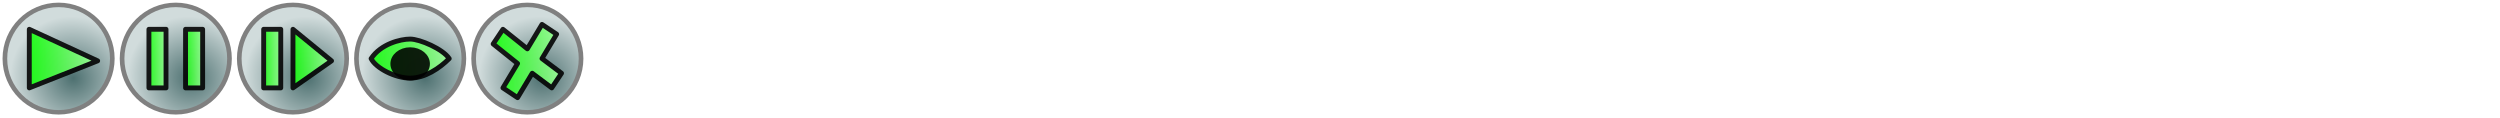
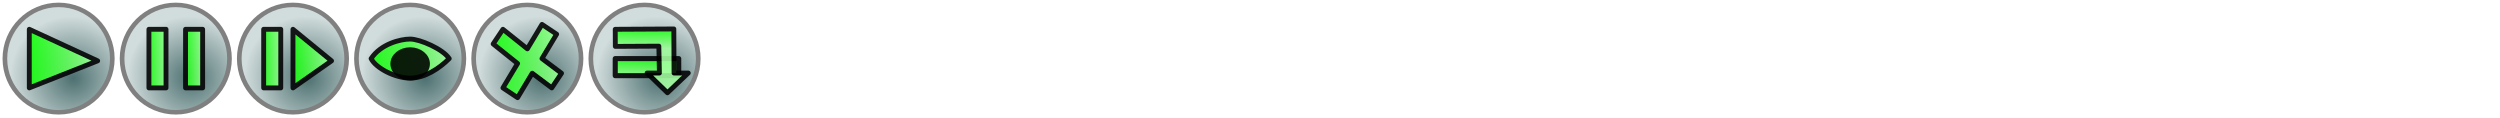
<svg xmlns="http://www.w3.org/2000/svg" xmlns:xlink="http://www.w3.org/1999/xlink" width="512" height="24" id="svg2" version="1.0">
  <defs id="defs4">
    <linearGradient id="linearGradient21672">
      <stop style="stop-color:#0aff01;stop-opacity:1;" offset="0" id="stop21674" />
      <stop style="stop-color:#a4ffa0;stop-opacity:1;" offset="1" id="stop21676" />
    </linearGradient>
    <linearGradient id="linearGradient3207">
      <stop style="stop-color:#4d7070;stop-opacity:1;" offset="0" id="stop3209" />
      <stop style="stop-color:#d1dcdc;stop-opacity:1;" offset="1" id="stop3211" />
    </linearGradient>
    <linearGradient xlink:href="#linearGradient3207" id="linearGradient3221" x1="4.182" y1="21.818" x2="18.818" y2="2.182" gradientUnits="userSpaceOnUse" />
    <linearGradient xlink:href="#linearGradient3207" id="linearGradient3229" x1="3.136" y1="20.727" x2="18.818" y2="3.273" gradientUnits="userSpaceOnUse" />
    <linearGradient xlink:href="#linearGradient3207" id="linearGradient20896" gradientUnits="userSpaceOnUse" x1="3.136" y1="2.182" x2="20.909" y2="20.727" />
    <linearGradient xlink:href="#linearGradient3207" id="linearGradient20900" gradientUnits="userSpaceOnUse" x1="3.136" y1="2.182" x2="20.909" y2="20.727" />
    <linearGradient xlink:href="#linearGradient21672" id="linearGradient21678" x1="59.5" y1="12" x2="68.399" y2="12" gradientUnits="userSpaceOnUse" />
    <linearGradient xlink:href="#linearGradient21672" id="linearGradient21680" x1="53.5" y1="12" x2="58" y2="12" gradientUnits="userSpaceOnUse" />
    <linearGradient xlink:href="#linearGradient21672" id="linearGradient21682" x1="37.5" y1="12" x2="42" y2="12" gradientUnits="userSpaceOnUse" />
    <linearGradient xlink:href="#linearGradient21672" id="linearGradient21684" x1="30" y1="12" x2="34.5" y2="12" gradientUnits="userSpaceOnUse" />
    <linearGradient xlink:href="#linearGradient21672" id="linearGradient21686" x1="5.5" y1="12" x2="20.5" y2="12" gradientUnits="userSpaceOnUse" />
    <radialGradient xlink:href="#linearGradient3207" id="radialGradient21688" cx="11.5" cy="12" fx="11.5" fy="12" r="12" gradientTransform="matrix(1,0,0,1.041667,0,-0.5)" gradientUnits="userSpaceOnUse" />
    <radialGradient xlink:href="#linearGradient3207" id="radialGradient22534" gradientUnits="userSpaceOnUse" gradientTransform="matrix(0.5227274,-1,0.9942831,0.5659162,-9.111006,21.83833)" cx="14.636" cy="16.189" fx="14.636" fy="16.189" r="12" />
    <linearGradient xlink:href="#linearGradient21672" id="linearGradient2421" gradientUnits="userSpaceOnUse" x1="59.5" y1="12" x2="68.399" y2="12" gradientTransform="translate(21,0)" />
    <linearGradient xlink:href="#linearGradient21672" id="linearGradient3208" x1="100.5" y1="12.5" x2="115.5" y2="12.5" gradientUnits="userSpaceOnUse" />
    <linearGradient xlink:href="#linearGradient21672" id="linearGradient3216" x1="75.5" y1="12" x2="92.5" y2="12" gradientUnits="userSpaceOnUse" />
+     <linearGradient gradientTransform="translate(72,4e-7)" xlink:href="#linearGradient21672-2" id="linearGradient21678-8" x1="59.5" y1="12" x2="68.399" y2="12" gradientUnits="userSpaceOnUse" />
+     <linearGradient id="linearGradient21672-2">
+       <stop style="stop-color:#0aff01;stop-opacity:1;" offset="0" id="stop21674-7" />
+       <stop style="stop-color:#a4ffa0;stop-opacity:1;" offset="1" id="stop21676-8" />
+     </linearGradient>
+     <linearGradient gradientTransform="translate(72,4e-7)" xlink:href="#linearGradient21672-2" id="linearGradient21680-3" x1="53.5" y1="12" x2="58" y2="12" gradientUnits="userSpaceOnUse" />
+     <linearGradient id="linearGradient21482">
+       <stop style="stop-color:#0aff01;stop-opacity:1;" offset="0" id="stop21484" />
+       <stop style="stop-color:#a4ffa0;stop-opacity:1;" offset="1" id="stop21486" />
+     </linearGradient>
+     <radialGradient xlink:href="#linearGradient3207-8" id="radialGradient22534-0" gradientUnits="userSpaceOnUse" gradientTransform="matrix(0.5227274,-1,0.9942831,0.5659162,-9.111006,21.83833)" cx="14.636" cy="16.189" fx="14.636" fy="16.189" r="12" />
+     <linearGradient id="linearGradient3207-8">
+       <stop style="stop-color:#4d7070;stop-opacity:1;" offset="0" id="stop3209-8" />
+       <stop style="stop-color:#d1dcdc;stop-opacity:1;" offset="1" id="stop3211-6" />
+     </linearGradient>
+     <linearGradient xlink:href="#linearGradient21672-2" id="linearGradient21536" gradientUnits="userSpaceOnUse" gradientTransform="matrix(0.00562198,0.9999842,-0.9999842,0.00562198,143.6962,-48.10035)" x1="53.5" y1="12" x2="58" y2="12" />
+     <linearGradient xlink:href="#linearGradient21672-3" id="linearGradient21680-7" x1="53.5" y1="12" x2="58" y2="12" gradientUnits="userSpaceOnUse" />
+     <linearGradient id="linearGradient21672-3">
+       <stop style="stop-color:#0aff01;stop-opacity:1;" offset="0" id="stop21674-1" />
+       <stop style="stop-color:#a4ffa0;stop-opacity:1;" offset="1" id="stop21676-0" />
+     </linearGradient>
+     <linearGradient gradientTransform="matrix(0,1,-1.083333,0,145.5,-42)" y2="12" x2="58" y1="12" x1="53.5" gradientUnits="userSpaceOnUse" id="linearGradient21553" xlink:href="#linearGradient21672-3" />
  </defs>
  <g id="layer1">
    <rect style="opacity:1;fill:#bdbf3e;fill-opacity:1;fill-rule:nonzero;stroke:none;stroke-width:1;stroke-linecap:butt;stroke-linejoin:round;stroke-miterlimit:4;stroke-dasharray:none;stroke-dashoffset:0;stroke-opacity:1" id="rect2385" width="24" height="24" x="0" y="-24" />
    <rect y="-24" x="48" height="24" width="24" id="rect3157" style="opacity:1;fill:#bdbf3e;fill-opacity:1;fill-rule:nonzero;stroke:none;stroke-width:1;stroke-linecap:butt;stroke-linejoin:round;stroke-miterlimit:4;stroke-dasharray:none;stroke-dashoffset:0;stroke-opacity:1" />
    <path style="opacity:1;fill:url(#radialGradient22534);fill-opacity:1;fill-rule:nonzero;stroke:#808080;stroke-width:1;stroke-linecap:butt;stroke-linejoin:round;stroke-miterlimit:4;stroke-dasharray:none;stroke-dashoffset:0;stroke-opacity:1" id="path3159" d="M 23,12 A 11.5,12 0 1 1 0,12 A 11.5,12 0 1 1 23,12 z" transform="matrix(0.9565218,0,0,0.9166667,1,1)" />
    <path style="opacity:0.88;fill:url(#linearGradient21686);fill-opacity:1;fill-rule:nonzero;stroke:#000000;stroke-width:1;stroke-linecap:butt;stroke-linejoin:round;stroke-miterlimit:4;stroke-dasharray:none;stroke-dashoffset:0;stroke-opacity:1" d="M 6,6 L 6,18 L 20,12.462 L 6,6 z" id="path3161" />
    <use x="0" y="0" xlink:href="#path3159" id="use21692" transform="translate(24,0)" width="512" height="24" />
    <path style="opacity:0.88;fill:url(#linearGradient21682);fill-opacity:1;fill-rule:nonzero;stroke:#000000;stroke-width:1;stroke-linecap:butt;stroke-linejoin:round;stroke-miterlimit:4;stroke-dasharray:none;stroke-dashoffset:0;stroke-opacity:1" d="M 41.5,6 L 41.5,18 L 38,18 L 38,6 L 41.5,6 z" id="path3167" />
    <path id="path3169" d="M 34,6 L 34,18 L 30.5,18 L 30.5,6 L 34,6 z" style="opacity:0.88;fill:url(#linearGradient21684);fill-opacity:1;fill-rule:nonzero;stroke:#000000;stroke-width:1;stroke-linecap:butt;stroke-linejoin:round;stroke-miterlimit:4;stroke-dasharray:none;stroke-dashoffset:0;stroke-opacity:1" />
    <use x="0" y="0" xlink:href="#use21692" id="use21694" transform="translate(24,-4e-7)" width="512" height="24" />
    <path style="opacity:0.88;fill:url(#linearGradient21680);fill-opacity:1;fill-rule:nonzero;stroke:#000000;stroke-width:1;stroke-linecap:butt;stroke-linejoin:round;stroke-miterlimit:4;stroke-dasharray:none;stroke-dashoffset:0;stroke-opacity:1" d="M 57.5,6 L 57.5,18 L 54,18 L 54,6 L 57.5,6 z" id="path3175" />
    <path id="path3177" d="M 60,6 L 60,18 L 67.899,12.462 L 60,6 z" style="opacity:0.88;fill:url(#linearGradient21678);fill-opacity:1;fill-rule:nonzero;stroke:#000000;stroke-width:1;stroke-linecap:butt;stroke-linejoin:round;stroke-miterlimit:4;stroke-dasharray:none;stroke-dashoffset:0;stroke-opacity:1" />
    <use x="0" y="0" xlink:href="#use21694" id="use2417" transform="translate(24,-4e-7)" width="512" height="24" />
    <path style="opacity:0.88;fill:url(#linearGradient3216);fill-opacity:1.0;fill-rule:nonzero;stroke:#000000;stroke-width:1;stroke-linecap:butt;stroke-linejoin:round;stroke-miterlimit:4;stroke-dasharray:none;stroke-dashoffset:0;stroke-opacity:1" d="M 92,12 C 90.752,10.064 86,8 84,8 C 82,8 78,9 76,12 C 77,14 81,16 84,16 C 87,16 90,14 92,12 z" id="path2423" />
    <path style="opacity:0.88;fill:#000000;fill-opacity:1;fill-rule:nonzero;stroke:#000000;stroke-width:1.093;stroke-linecap:butt;stroke-linejoin:round;stroke-miterlimit:4;stroke-dasharray:none;stroke-dashoffset:0;stroke-opacity:1" id="path3195" d="M 87,12.5 A 3.5,3.5 0 1 1 80,12.5 A 3.5,3.5 0 1 1 87,12.5 z" transform="matrix(1,0,0,0.8367347,0.5,2.612245)" />
    <use x="0" y="0" xlink:href="#use2417" id="use3197" transform="translate(24,4e-7)" width="512" height="24" />
    <path style="opacity:0.88;fill:url(#linearGradient3208);fill-opacity:1.0;fill-rule:nonzero;stroke:#000000;stroke-width:1;stroke-linecap:butt;stroke-linejoin:round;stroke-miterlimit:4;stroke-dasharray:none;stroke-dashoffset:0;stroke-opacity:1" d="M 108,10 L 103,6 L 101,9 L 106,13 L 103,18 L 106,20 L 109,15 L 113,18 L 115,15 L 111,12 L 114,7 L 111,5 L 108,10 z" id="path3199" />
+     <rect style="fill:#bdbf3e;fill-opacity:1;fill-rule:nonzero;stroke:none" id="rect21495" width="24" height="24" x="96" y="-24" />
+     <use x="0" y="0" xlink:href="#use21692" id="use21694-9" transform="translate(96,0)" width="512" height="24" />
+     <path style="opacity:0.88;fill:url(#linearGradient21553);fill-opacity:1;fill-rule:nonzero;stroke:black;stroke-width:1.041;stroke-linecap:butt;stroke-linejoin:round;stroke-miterlimit:4;stroke-opacity:1;stroke-dasharray:none;stroke-dashoffset:0" d="m 139,15.5 -13,0 0,-3.5 13,0 0,3.5 z" id="path3175-6" />
+     <path style="opacity:0.88;fill:url(#linearGradient21536);fill-opacity:1;fill-rule:nonzero;stroke:black;stroke-width:1;stroke-linecap:butt;stroke-linejoin:round;stroke-miterlimit:4;stroke-opacity:1;stroke-dasharray:none;stroke-dashoffset:0" d="m 136.691,19 -4.16,-4.045 2.514,0 -0.115,-5.505 -8.911,0.05 L 126,6 l 12,-0.067 0.045,9.022 2.913,0 z" id="path3175-7" />
  </g>
</svg>
